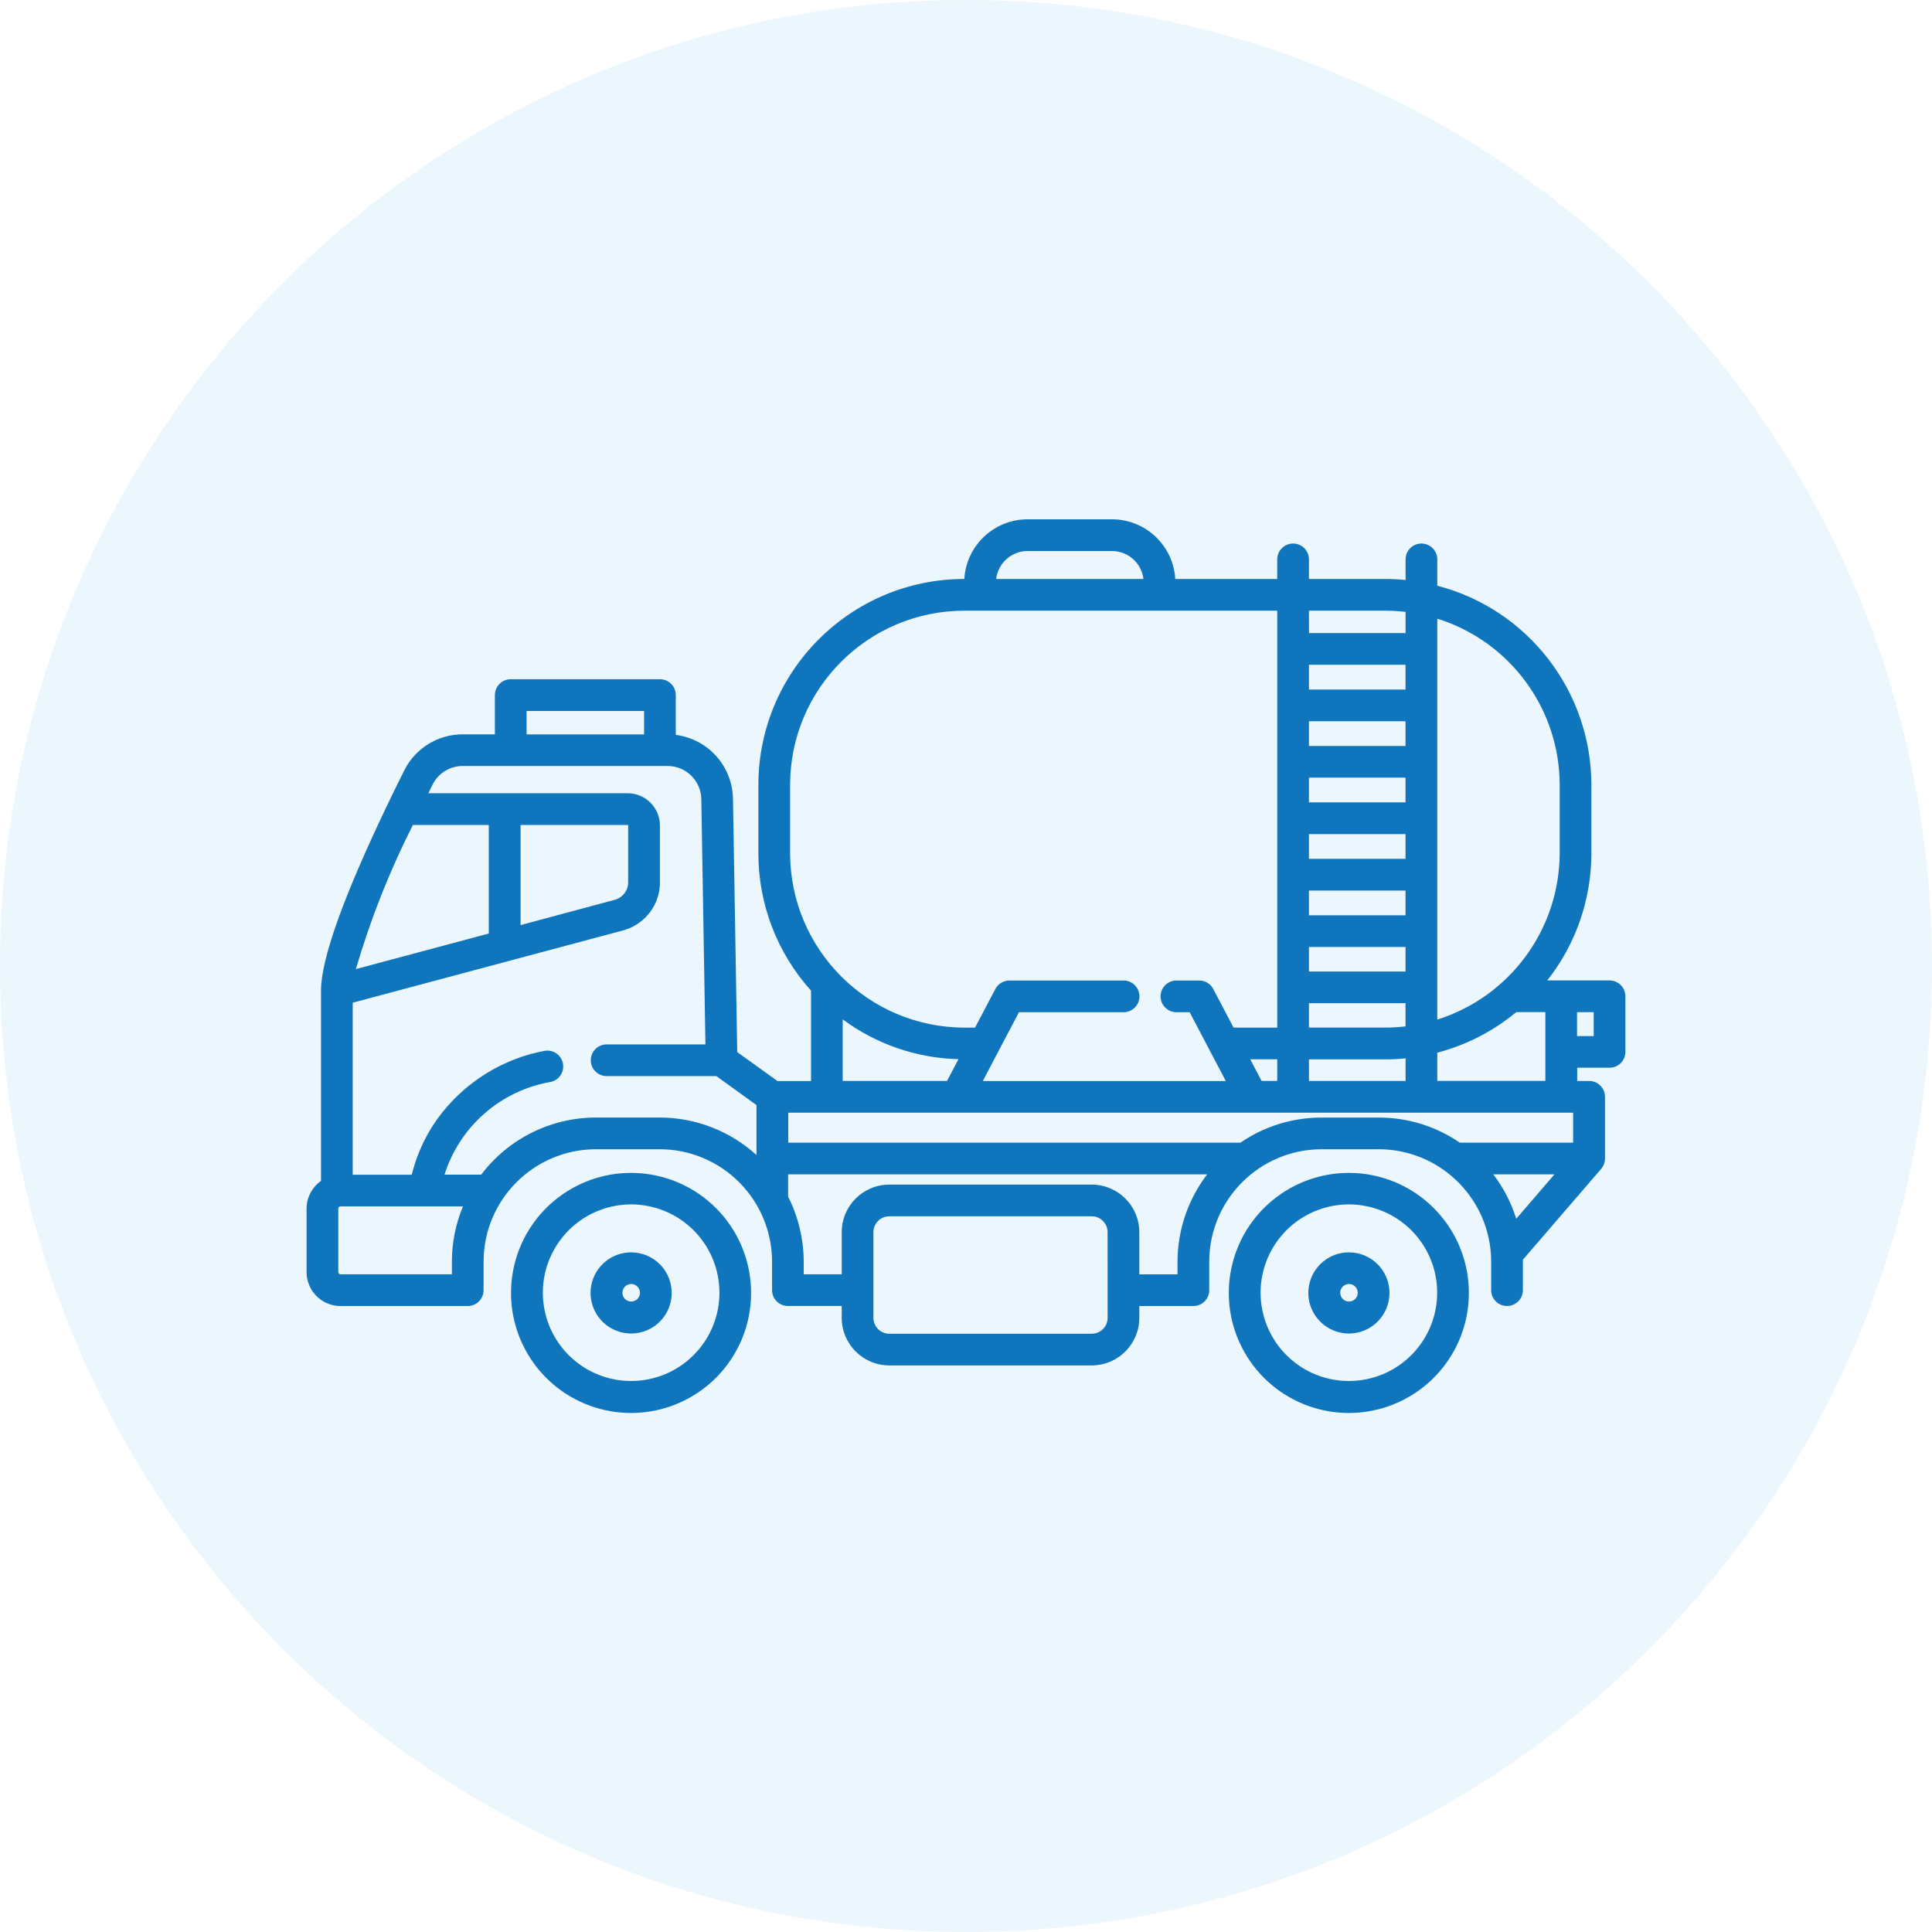
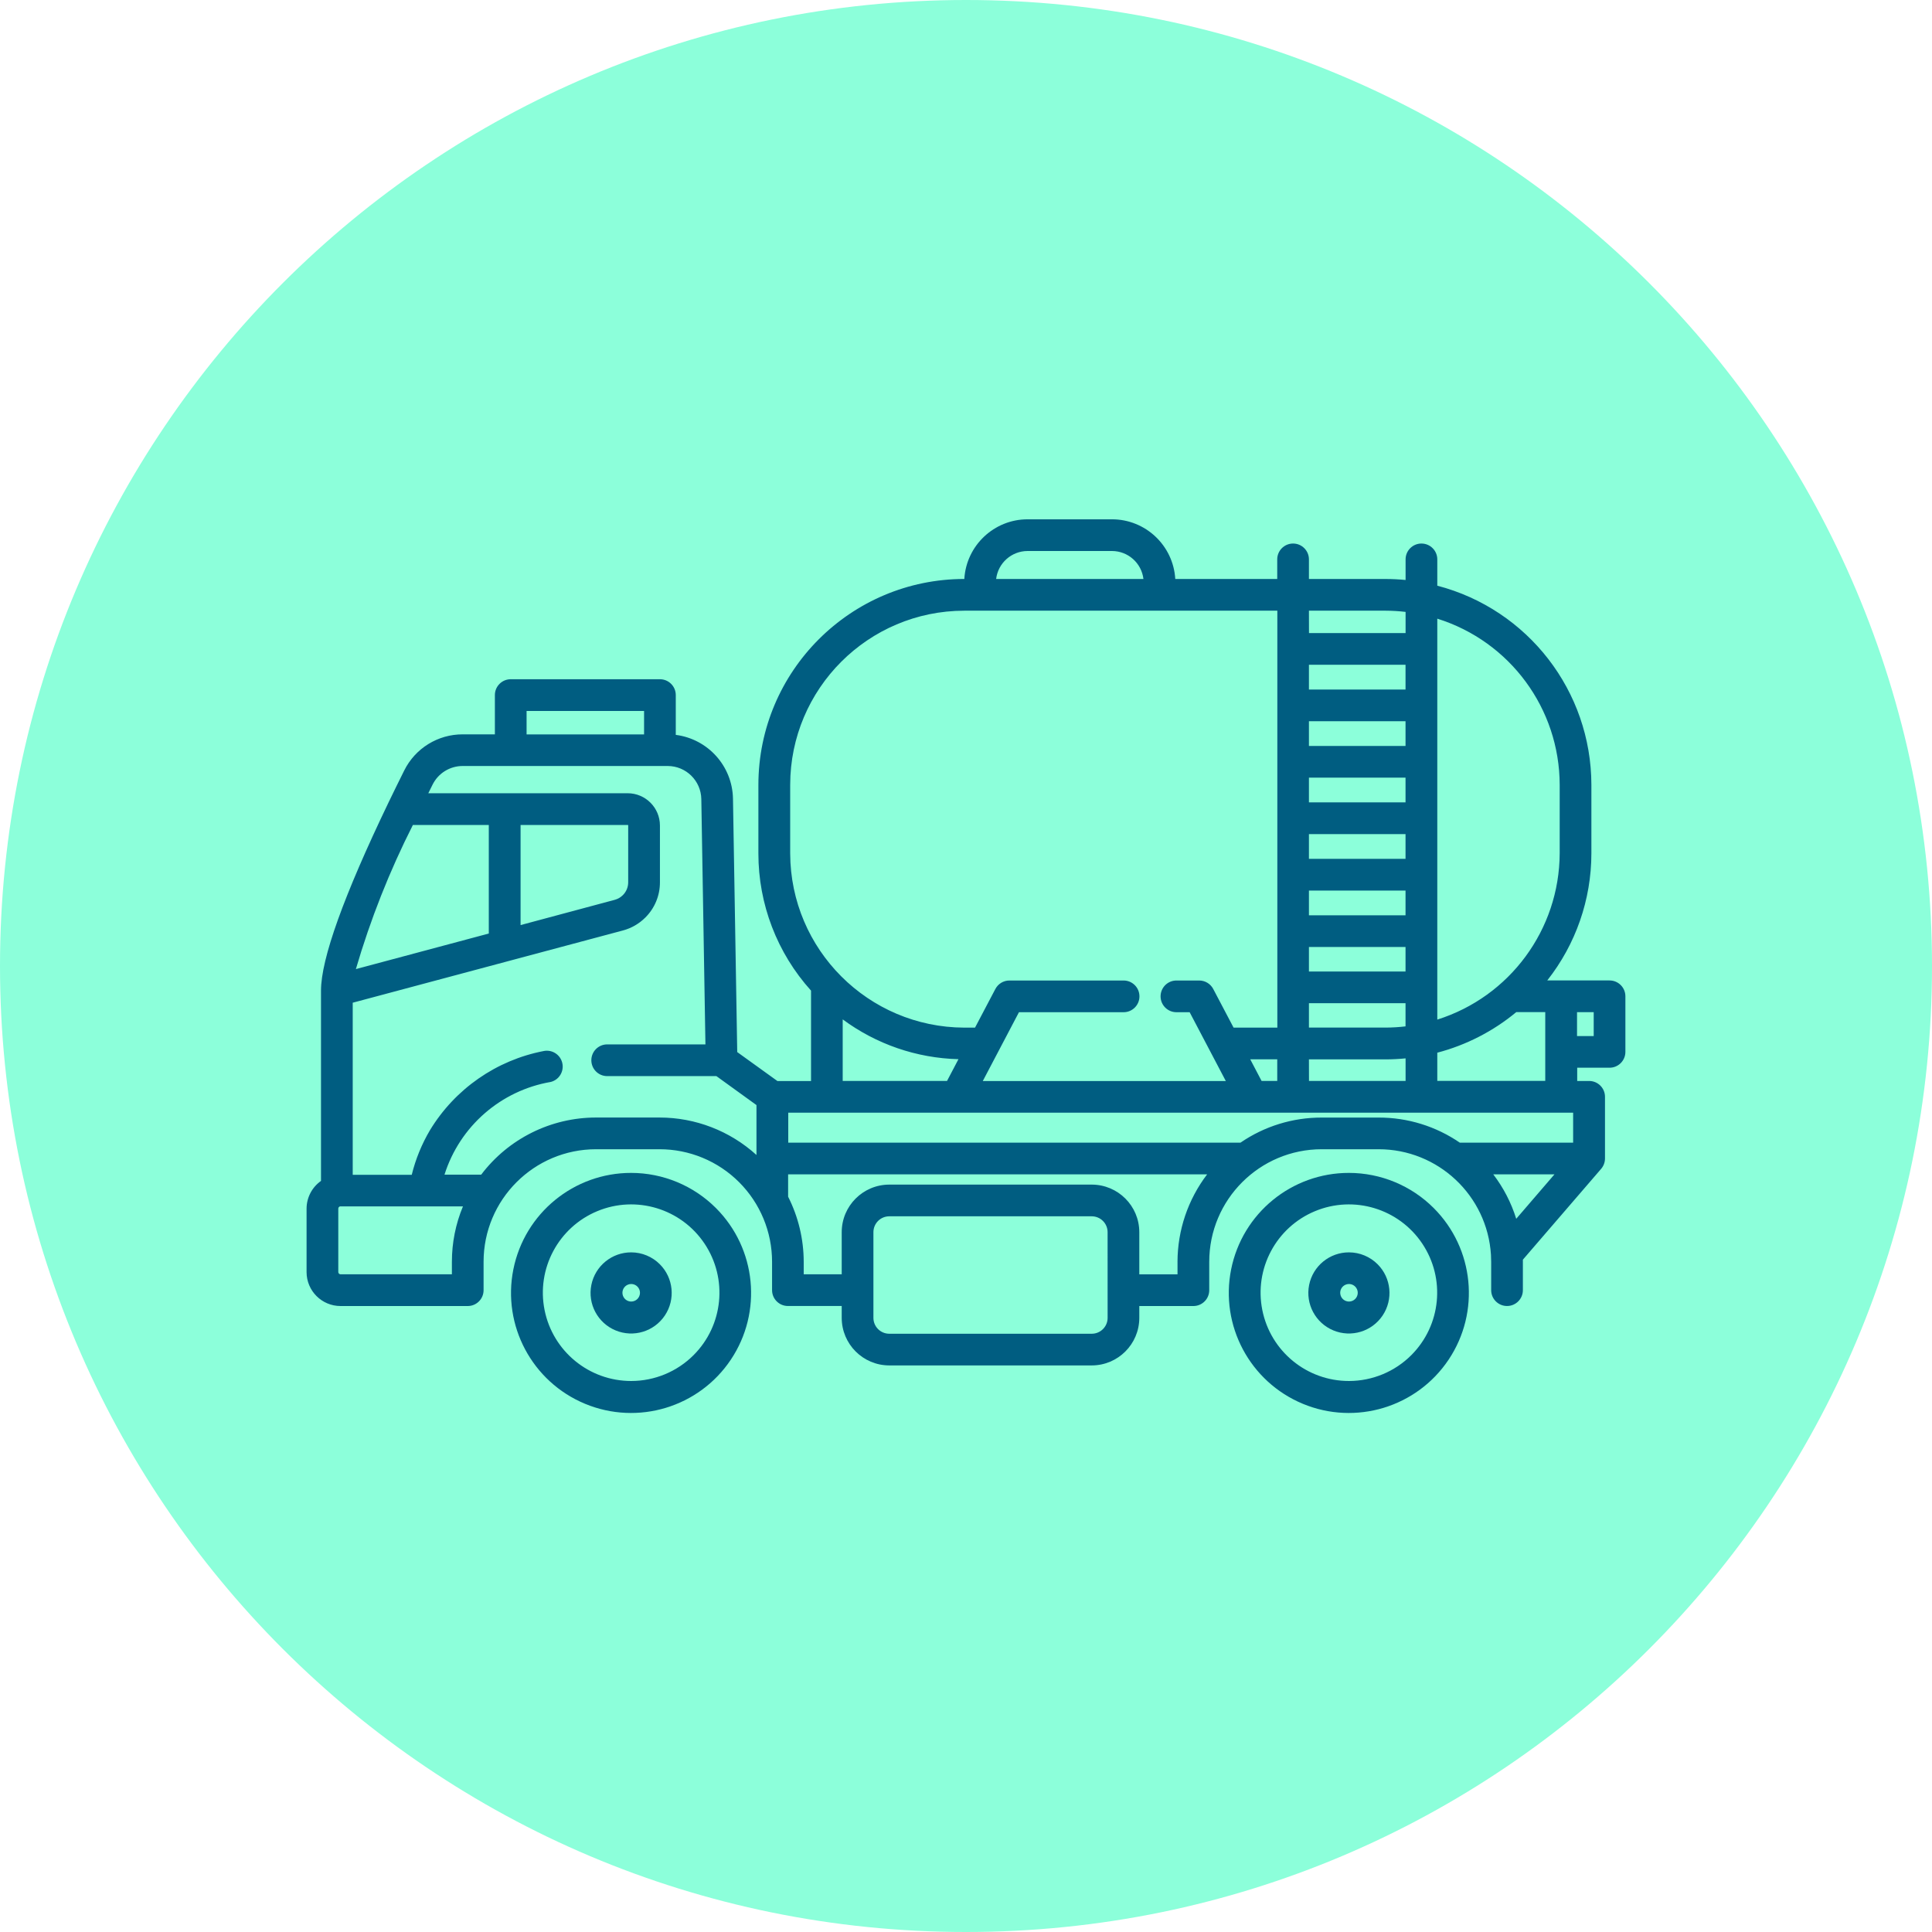
<svg xmlns="http://www.w3.org/2000/svg" width="100" height="100" viewBox="0 0 100 100">
-   <g transform="translate(-1155 -352)">
-     <circle cx="50" cy="50" r="50" transform="translate(1155 352)" fill="#ecf6fd" />
-     <path d="M83.31,50.748H80.085a10.629,10.629,0,0,0,2.285-6.573V40.623a10.671,10.671,0,0,0-7.976-10.308V28.954a.82.82,0,0,0-1.641,0V30.02c-.345-.034-.692-.052-1.039-.052H67.75V28.954a.82.82,0,1,0-1.641,0v1.014H60.832a3.285,3.285,0,0,0-3.276-3.089H53.188a3.285,3.285,0,0,0-3.275,3.088h0A10.667,10.667,0,0,0,39.254,40.623v3.552a10.593,10.593,0,0,0,2.725,7.1v4.68H40.241l-2.082-1.5-.22-13.118a3.393,3.393,0,0,0-2.961-3.3v-2.06a.82.82,0,0,0-.82-.82H26.435a.82.82,0,0,0-.82.82v2.033H23.952a3.369,3.369,0,0,0-3.03,1.872c-.272.542-.543,1.095-.807,1.644-2.322,4.829-3.5,8.109-3.5,9.748v9.85a1.762,1.762,0,0,0-.747,1.435v3.285A1.759,1.759,0,0,0,17.626,67.6h6.584a.82.82,0,0,0,.82-.82V65.311a5.826,5.826,0,0,1,5.826-5.827h3.279a5.824,5.824,0,0,1,5.827,5.827v1.467a.82.82,0,0,0,.82.82h2.785v.615a2.464,2.464,0,0,0,2.461,2.461H56.509a2.464,2.464,0,0,0,2.461-2.461V67.6h2.8a.82.82,0,0,0,.82-.82V65.311a5.826,5.826,0,0,1,5.826-5.827h2.941a5.828,5.828,0,0,1,5.815,5.462c.007.12.011.243.011.365v1.467a.82.82,0,0,0,1.641,0V65.311c0-.036,0-.072,0-.108l4.05-4.7a.828.828,0,0,0,.2-.538V56.771a.82.82,0,0,0-.82-.82h-.618v-.686H83.31a.82.82,0,0,0,.82-.82V51.568a.82.82,0,0,0-.82-.82ZM27.256,36.8h6.081v1.213H27.256Zm-5.884,5.9H25.3v5.619L18.42,50.16A43.716,43.716,0,0,1,21.371,42.7ZM23.39,65.311v.647H17.626a.119.119,0,0,1-.116-.116V62.556a.119.119,0,0,1,.088-.113.141.141,0,0,1,.028,0h6.336A7.451,7.451,0,0,0,23.39,65.311Zm15.765-5.529a7.465,7.465,0,0,0-5.02-1.939H30.857a7.455,7.455,0,0,0-5.95,2.956h-1.9a7.016,7.016,0,0,1,5.506-4.8.82.82,0,1,0-.365-1.6,8.851,8.851,0,0,0-5.894,4.1,8.549,8.549,0,0,0-.942,2.307H18.257V51.9l13.988-3.74a2.589,2.589,0,0,0,1.156-.667,2.557,2.557,0,0,0,.757-1.825V42.729a1.672,1.672,0,0,0-1.669-1.671H22.169c.073-.148.147-.3.22-.444a1.738,1.738,0,0,1,1.563-.966H34.563A1.743,1.743,0,0,1,36.3,41.358l.213,12.7H31.4a.82.82,0,1,0,0,1.641H37.08l2.075,1.5Zm-12.21-11.9V42.7h5.543l.011,0a.028.028,0,0,1,.009.007.031.031,0,0,1,.006.01.029.029,0,0,1,0,.011v2.939a.929.929,0,0,1-.275.664.946.946,0,0,1-.422.244ZM74.394,32.022a9.029,9.029,0,0,1,6.335,8.6v3.552a9.06,9.06,0,0,1-6.335,8.6Zm0,22.465a10.634,10.634,0,0,0,4.088-2.1h1.505v3.561H74.394ZM67.75,31.609h3.964a8.952,8.952,0,0,1,1.039.063v1.095h-5Zm0,2.8h5v1.281h-5Zm0,2.922h5v1.28h-5Zm0,2.92h5V41.53h-5Zm0,2.922h5v1.281h-5Zm0,2.922h5v1.281h-5Zm0,2.922h5v1.267h-5Zm0,2.908h5v1.2a8.952,8.952,0,0,1-1.039.063H67.75Zm0,2.908h3.964c.347,0,.694-.018,1.039-.052V55.95h-5ZM53.188,28.52h4.368a1.642,1.642,0,0,1,1.628,1.448H51.56a1.642,1.642,0,0,1,1.628-1.448ZM40.895,44.175V40.623a9.025,9.025,0,0,1,9.015-9.014h16.2V53.19H63.85l-1.053-2a.82.82,0,0,0-.726-.439H60.892a.82.82,0,1,0,0,1.641h.684l1.872,3.562H50.869l1.872-3.562h5.416a.82.82,0,0,0,0-1.641H52.246a.82.82,0,0,0-.726.439l-1.053,2H49.91a9.043,9.043,0,0,1-9.015-9.015ZM66.11,54.83v1.12H65.3l-.588-1.12Zm-16.5-.007-.592,1.127h-5.4V52.763A10.511,10.511,0,0,0,49.609,54.823ZM57.33,68.214a.821.821,0,0,1-.82.82H46.028a.821.821,0,0,1-.82-.82V63.776a.821.821,0,0,1,.82-.82H56.509a.821.821,0,0,1,.82.82Zm3.618-2.9v.647H58.97V63.776a2.464,2.464,0,0,0-2.461-2.461H46.028a2.464,2.464,0,0,0-2.461,2.461v2.182H41.6v-.647a7.479,7.479,0,0,0-.807-3.37V60.783H62.482A7.5,7.5,0,0,0,60.947,65.311Zm17.532-2.23a7.426,7.426,0,0,0-1.189-2.3h3.168Zm2.945-3.939H75.561a7.4,7.4,0,0,0-4.207-1.3H68.413a7.4,7.4,0,0,0-4.208,1.3H40.8V57.591H81.425Zm1.065-5.519h-.863V52.389h.863Z" transform="translate(1155 352)" fill="#0f75bc" />
-     <path d="M32.672,60.709a6.213,6.213,0,1,0,4.385,1.82A6.206,6.206,0,0,0,32.672,60.709Zm0,10.771A4.57,4.57,0,1,1,35.9,70.141,4.565,4.565,0,0,1,32.672,71.48Z" transform="translate(1155 352)" fill="#0f75bc" />
-     <path d="M32.672,64.822a2.1,2.1,0,1,0,1.479.614A2.093,2.093,0,0,0,32.672,64.822Zm0,2.546a.454.454,0,1,1,.32-.133A.453.453,0,0,1,32.672,67.368Z" transform="translate(1155 352)" fill="#0f75bc" />
-     <path d="M69.824,60.709a6.213,6.213,0,1,0,4.385,1.82A6.206,6.206,0,0,0,69.824,60.709Zm0,10.771a4.57,4.57,0,1,1,3.226-1.339A4.565,4.565,0,0,1,69.824,71.48Z" transform="translate(1155 352)" fill="#0f75bc" />
-     <path d="M69.824,64.822a2.1,2.1,0,1,0,1.479.614A2.093,2.093,0,0,0,69.824,64.822Zm0,2.546a.454.454,0,1,1,.32-.133A.453.453,0,0,1,69.824,67.368Z" transform="translate(1155 352)" fill="#0f75bc" />
+   <g transform="translate(-1226 -434)">
+     <circle cx="50" cy="50" r="50" transform="translate(1226 434)" fill="#8cffda" />
+     <path d="M83.31,50.748H80.085a10.629,10.629,0,0,0,2.285-6.573V40.623a10.671,10.671,0,0,0-7.976-10.308V28.954a.82.82,0,1,0-1.641,0V30.02c-.345-.034-.692-.052-1.039-.052H67.75V28.954a.82.82,0,1,0-1.641,0v1.014H60.832a3.285,3.285,0,0,0-3.276-3.089H53.188a3.285,3.285,0,0,0-3.275,3.088h0A10.667,10.667,0,0,0,39.254,40.623v3.552a10.593,10.593,0,0,0,2.725,7.1v4.68H40.241l-2.082-1.5-.22-13.118a3.393,3.393,0,0,0-2.961-3.3v-2.06a.82.82,0,0,0-.82-.82H26.435a.82.82,0,0,0-.82.82V38.01H23.952a3.369,3.369,0,0,0-3.03,1.872c-.272.542-.543,1.1-.807,1.644-2.322,4.829-3.5,8.109-3.5,9.748v9.85a1.762,1.762,0,0,0-.747,1.435v3.285A1.759,1.759,0,0,0,17.626,67.6H24.21a.82.82,0,0,0,.82-.82V65.311a5.826,5.826,0,0,1,5.827-5.827h3.278a5.824,5.824,0,0,1,5.827,5.827v1.467a.82.82,0,0,0,.82.82h2.785v.615a2.464,2.464,0,0,0,2.461,2.461H56.509a2.464,2.464,0,0,0,2.461-2.461V67.6h2.8a.82.82,0,0,0,.82-.82V65.311a5.826,5.826,0,0,1,5.827-5.827h2.94a5.828,5.828,0,0,1,5.815,5.462c.007.12.011.243.011.365v1.467a.82.82,0,0,0,1.641,0V65.2l4.05-4.7a.828.828,0,0,0,.2-.538V56.771a.82.82,0,0,0-.82-.82h-.618v-.686H83.31a.82.82,0,0,0,.82-.82V51.568A.82.82,0,0,0,83.31,50.748ZM27.256,36.8h6.081v1.213H27.256Zm-5.884,5.9H25.3v5.619L18.42,50.16a43.716,43.716,0,0,1,2.951-7.46ZM23.39,65.311v.647H17.626a.119.119,0,0,1-.116-.116V62.556a.119.119,0,0,1,.088-.113h6.364A7.451,7.451,0,0,0,23.39,65.311Zm15.765-5.529a7.465,7.465,0,0,0-5.02-1.939H30.857a7.455,7.455,0,0,0-5.95,2.956h-1.9A7.016,7.016,0,0,1,28.513,56a.821.821,0,0,0-.365-1.6,8.851,8.851,0,0,0-5.894,4.1,8.549,8.549,0,0,0-.942,2.307H18.257V51.9l13.988-3.74a2.589,2.589,0,0,0,1.156-.667,2.557,2.557,0,0,0,.757-1.825V42.729a1.672,1.672,0,0,0-1.669-1.671H22.169c.073-.148.147-.3.22-.444a1.738,1.738,0,0,1,1.563-.966H34.563a1.743,1.743,0,0,1,1.737,1.71l.213,12.7H31.4a.821.821,0,0,0,0,1.641h5.68l2.075,1.5Zm-12.21-11.9V42.7H32.5l.009.007a.031.031,0,0,1,.006.01.029.029,0,0,1,0,.011v2.939a.929.929,0,0,1-.275.664.946.946,0,0,1-.422.244Zm47.449-15.86a9.029,9.029,0,0,1,6.335,8.6v3.552a9.06,9.06,0,0,1-6.335,8.6Zm0,22.465a10.634,10.634,0,0,0,4.088-2.1h1.5v3.561H74.394ZM67.75,31.609h3.964a8.952,8.952,0,0,1,1.039.063v1.095h-5Zm0,2.8h5V35.69h-5Zm0,2.922h5v1.28h-5Zm0,2.92h5V41.53h-5Zm0,2.922h5v1.281h-5Zm0,2.922h5v1.281h-5Zm0,2.922h5v1.267h-5Zm0,2.908h5v1.2a8.952,8.952,0,0,1-1.039.063H67.75Zm0,2.908h3.964c.347,0,.694-.018,1.039-.052V55.95h-5ZM53.188,28.52h4.368a1.642,1.642,0,0,1,1.628,1.448H51.56a1.642,1.642,0,0,1,1.628-1.448ZM40.9,44.175V40.623a9.025,9.025,0,0,1,9.015-9.014h16.2V53.19H63.85l-1.053-2a.82.82,0,0,0-.726-.439H60.892a.82.82,0,1,0,0,1.641h.684l1.872,3.562H50.869l1.872-3.562h5.416a.82.82,0,0,0,0-1.641H52.246a.82.82,0,0,0-.726.439l-1.053,2H49.91A9.043,9.043,0,0,1,40.9,44.175ZM66.11,54.83v1.12H65.3l-.588-1.12Zm-16.5-.007-.592,1.127h-5.4V52.763a10.511,10.511,0,0,0,5.991,2.06Zm7.72,13.391a.821.821,0,0,1-.82.82H46.028a.821.821,0,0,1-.82-.82V63.776a.821.821,0,0,1,.82-.82H56.509a.821.821,0,0,1,.82.82Zm3.618-2.9v.647H58.97V63.776a2.464,2.464,0,0,0-2.461-2.461H46.028a2.464,2.464,0,0,0-2.461,2.461v2.182H41.6v-.647a7.479,7.479,0,0,0-.807-3.37V60.783H62.482a7.5,7.5,0,0,0-1.535,4.528Zm17.532-2.23a7.426,7.426,0,0,0-1.189-2.3h3.168Zm2.945-3.939H75.561a7.4,7.4,0,0,0-4.207-1.3H68.413a7.4,7.4,0,0,0-4.208,1.3H40.8V57.591H81.425Zm1.065-5.519h-.863V52.389h.863Z" transform="translate(1226 434)" fill="#005d81" />
+     <path d="M32.672,60.709a6.213,6.213,0,1,0,4.385,1.82,6.213,6.213,0,0,0-4.385-1.82Zm0,10.771A4.57,4.57,0,1,1,35.9,70.141a4.57,4.57,0,0,1-3.228,1.339Z" transform="translate(1226 434)" fill="#005d81" />
+     <path d="M32.672,64.822a2.1,2.1,0,1,0,1.479.614A2.1,2.1,0,0,0,32.672,64.822Zm0,2.546a.454.454,0,1,1,.32-.133.454.454,0,0,1-.32.133Z" transform="translate(1226 434)" fill="#005d81" />
+     <path d="M69.824,60.709a6.213,6.213,0,1,0,4.385,1.82,6.213,6.213,0,0,0-4.385-1.82Zm0,10.771a4.57,4.57,0,1,1,3.226-1.339,4.57,4.57,0,0,1-3.226,1.339Z" transform="translate(1226 434)" fill="#005d81" />
+     <path d="M69.824,64.822a2.1,2.1,0,1,0,1.479.614,2.1,2.1,0,0,0-1.479-.614Zm0,2.546a.454.454,0,1,1,.32-.133.454.454,0,0,1-.32.133Z" transform="translate(1226 434)" fill="#005d81" />
  </g>
</svg>
